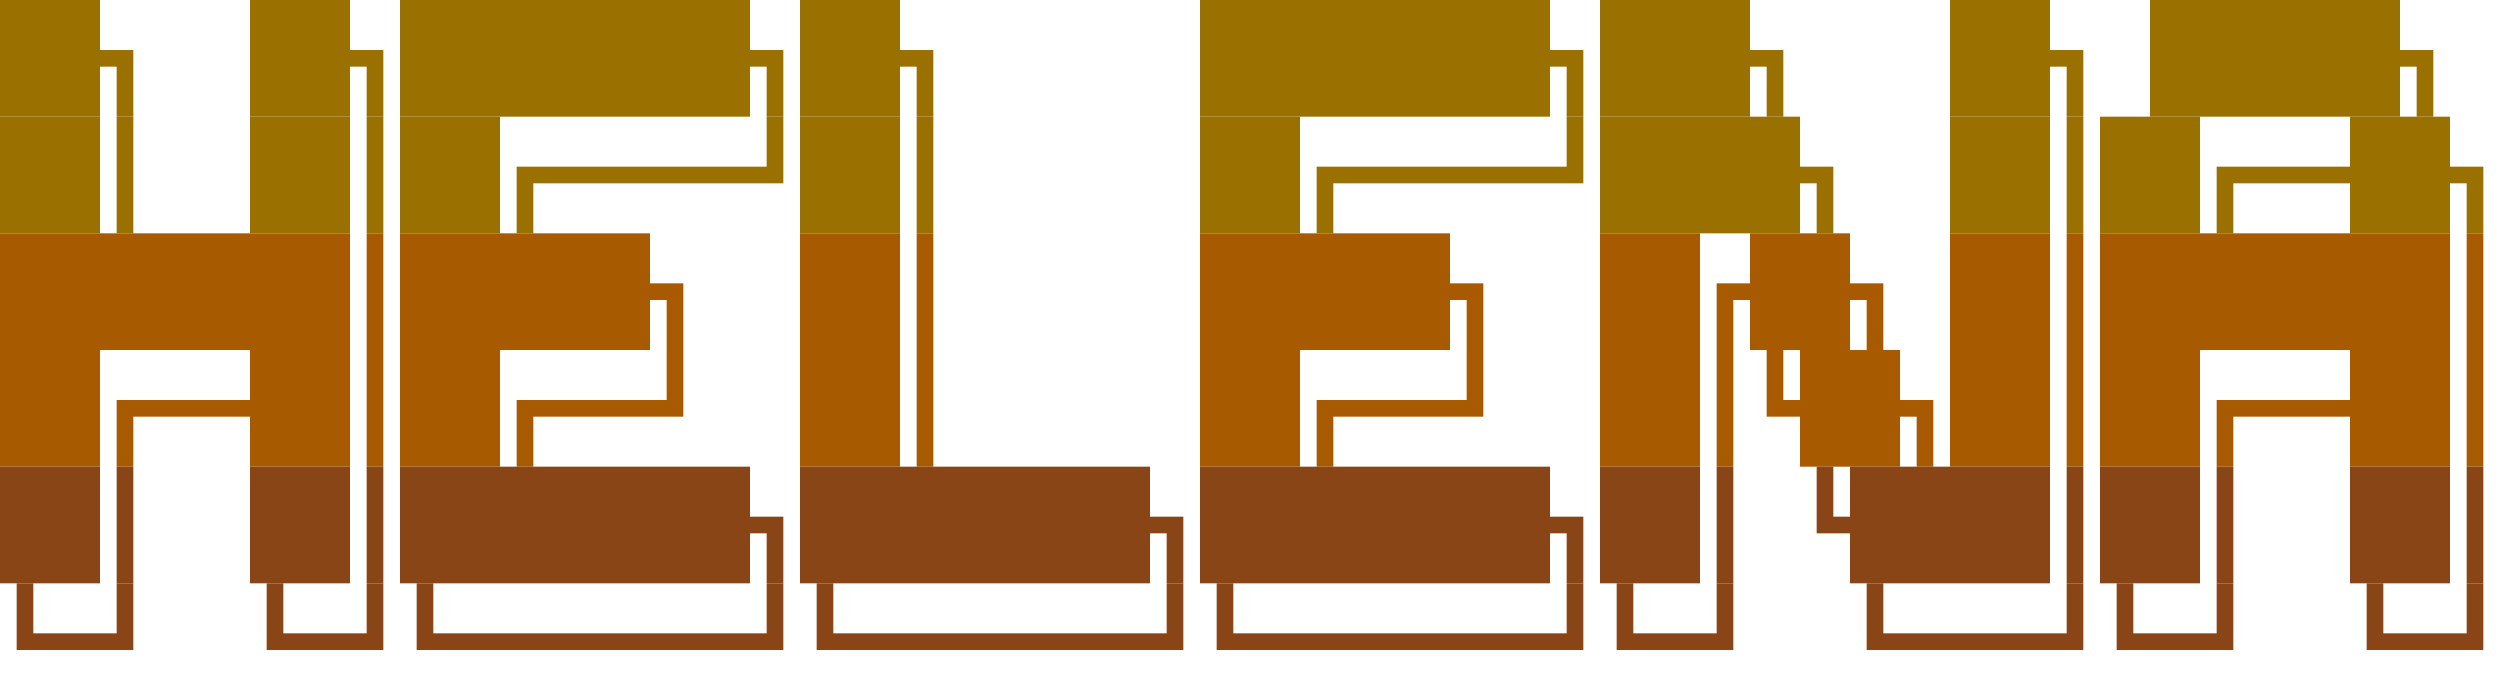
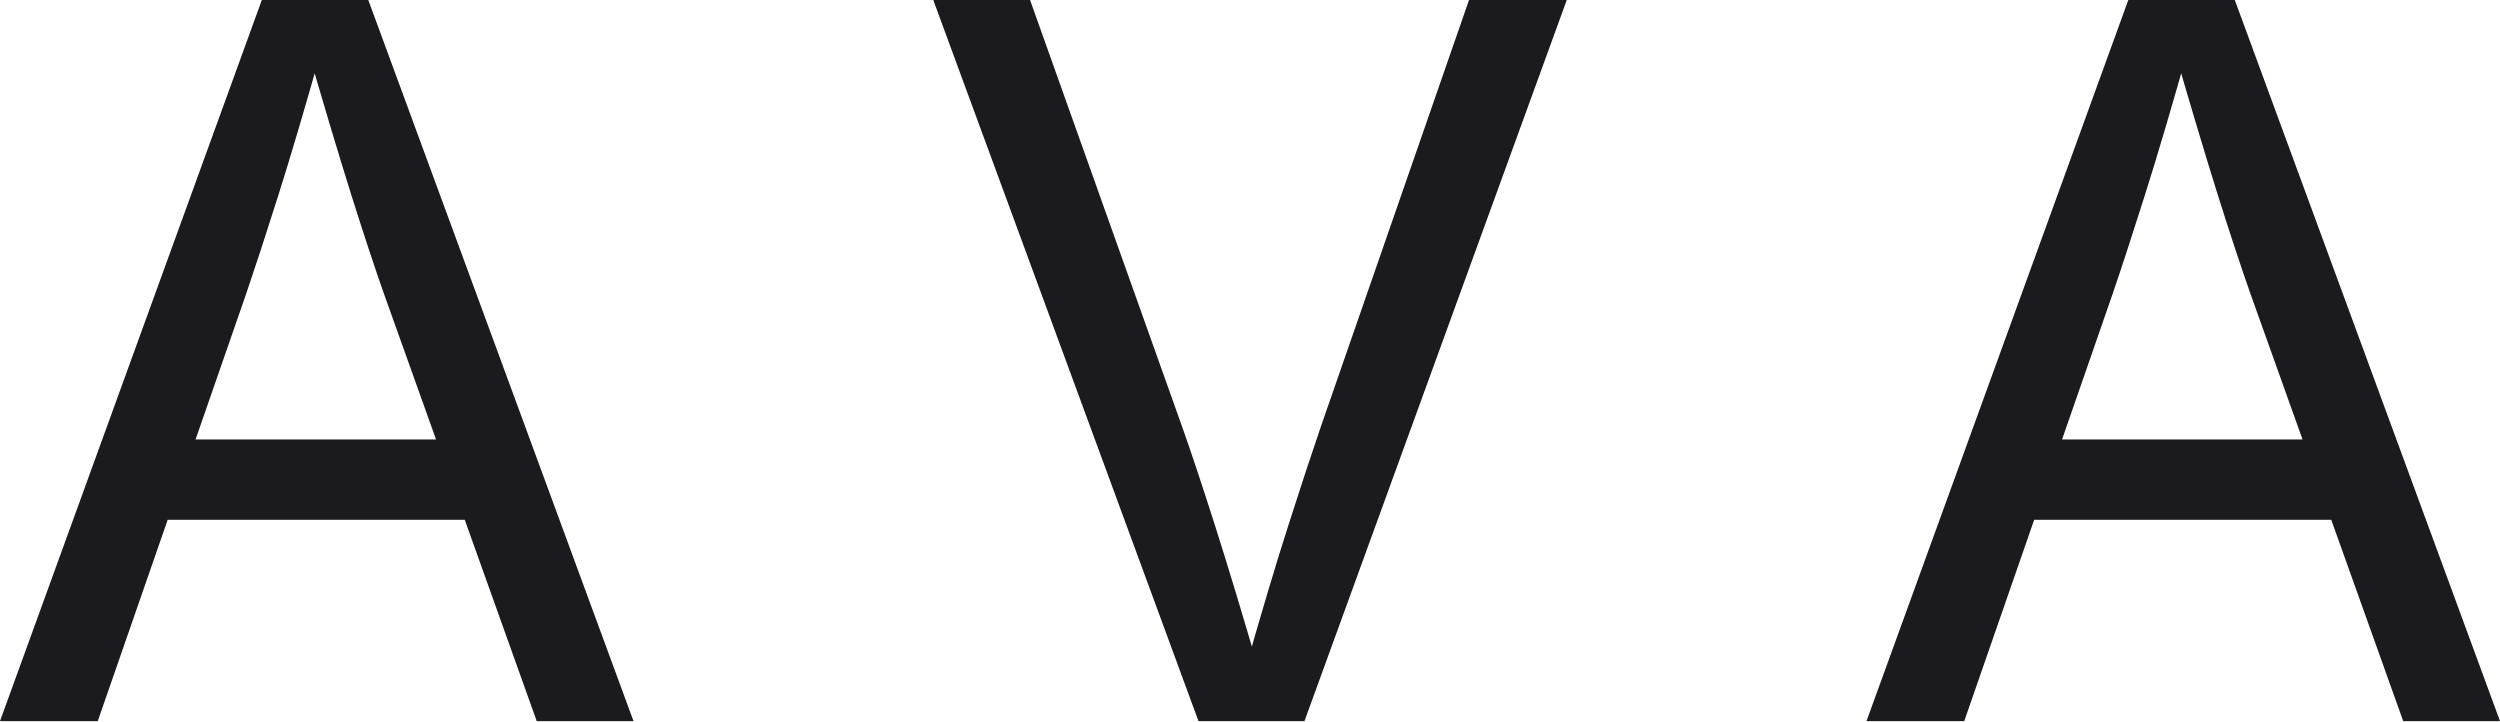
- <svg xmlns="http://www.w3.org/2000/svg" viewBox="0 0 150 42" role="img" aria-label="Helena">
-   <path fill="#9A7000" d="M0 0h6v7h-6zM6 3h2v1h-2zM7 3h1v4h-1zM15 0h6v7h-6zM21 3h2v1h-2zM22 3h1v4h-1zM24 0h21v7h-21zM45 3h2v1h-2zM46 3h1v4h-1zM48 0h6v7h-6zM54 3h2v1h-2zM55 3h1v4h-1zM72 0h21v7h-21zM93 3h2v1h-2zM94 3h1v4h-1zM96 0h9v7h-9zM105 3h2v1h-2zM106 3h1v4h-1zM117 0h6v7h-6zM123 3h2v1h-2zM124 3h1v4h-1zM129 0h15v7h-15zM144 3h2v1h-2zM145 3h1v4h-1z" />
-   <path fill="#9A7000" d="M0 7h6v7h-6zM7 7h1v7h-1zM15 7h6v7h-6zM22 7h1v7h-1zM24 7h6v7h-6zM31 10h2v1h-2zM31 10h1v4h-1zM33 10h3v1h-3zM36 10h3v1h-3zM39 10h3v1h-3zM42 10h3v1h-3zM45 10h2v1h-2zM46 7h1v4h-1zM48 7h6v7h-6zM55 7h1v7h-1zM72 7h6v7h-6zM79 10h2v1h-2zM79 10h1v4h-1zM81 10h3v1h-3zM84 10h3v1h-3zM87 10h3v1h-3zM90 10h3v1h-3zM93 10h2v1h-2zM94 7h1v4h-1zM96 7h12v7h-12zM108 10h2v1h-2zM109 10h1v4h-1zM117 7h6v7h-6zM124 7h1v7h-1zM126 7h6v7h-6zM133 10h2v1h-2zM133 10h1v4h-1zM135 10h3v1h-3zM138 10h3v1h-3zM141 7h6v7h-6zM147 10h2v1h-2zM148 10h1v4h-1z" />
-   <path fill="#A85A00" d="M0 14h21v7h-21zM22 14h1v7h-1zM24 14h15v7h-15zM39 17h2v1h-2zM40 17h1v4h-1zM48 14h6v7h-6zM55 14h1v7h-1zM72 14h15v7h-15zM87 17h2v1h-2zM88 17h1v4h-1zM96 14h6v7h-6zM103 17h2v1h-2zM103 17h1v4h-1zM105 14h6v7h-6zM111 17h2v1h-2zM112 17h1v4h-1zM117 14h6v7h-6zM124 14h1v7h-1zM126 14h21v7h-21zM148 14h1v7h-1z" />
-   <path fill="#A85A00" d="M0 21h6v7h-6zM7 24h2v1h-2zM7 24h1v4h-1zM9 24h3v1h-3zM12 24h3v1h-3zM15 21h6v7h-6zM22 21h1v7h-1zM24 21h6v7h-6zM31 24h2v1h-2zM31 24h1v4h-1zM33 24h3v1h-3zM36 24h3v1h-3zM39 24h2v1h-2zM40 21h1v4h-1zM48 21h6v7h-6zM55 21h1v7h-1zM72 21h6v7h-6zM79 24h2v1h-2zM79 24h1v4h-1zM81 24h3v1h-3zM84 24h3v1h-3zM87 24h2v1h-2zM88 21h1v4h-1zM96 21h6v7h-6zM103 21h1v7h-1zM106 24h2v1h-2zM106 21h1v4h-1zM108 21h6v7h-6zM114 24h2v1h-2zM115 24h1v4h-1zM117 21h6v7h-6zM124 21h1v7h-1zM126 21h6v7h-6zM133 24h2v1h-2zM133 24h1v4h-1zM135 24h3v1h-3zM138 24h3v1h-3zM141 21h6v7h-6zM148 21h1v7h-1z" />
-   <path fill="#8A4516" d="M0 28h6v7h-6zM7 28h1v7h-1zM15 28h6v7h-6zM22 28h1v7h-1zM24 28h21v7h-21zM45 31h2v1h-2zM46 31h1v4h-1zM48 28h21v7h-21zM69 31h2v1h-2zM70 31h1v4h-1zM72 28h21v7h-21zM93 31h2v1h-2zM94 31h1v4h-1zM96 28h6v7h-6zM103 28h1v7h-1zM109 31h2v1h-2zM109 28h1v4h-1zM111 28h12v7h-12zM124 28h1v7h-1zM126 28h6v7h-6zM133 28h1v7h-1zM141 28h6v7h-6zM148 28h1v7h-1z" />
-   <path fill="#8A4516" d="M1 38h2v1h-2zM1 35h1v4h-1zM3 38h3v1h-3zM6 38h2v1h-2zM7 35h1v4h-1zM16 38h2v1h-2zM16 35h1v4h-1zM18 38h3v1h-3zM21 38h2v1h-2zM22 35h1v4h-1zM25 38h2v1h-2zM25 35h1v4h-1zM27 38h3v1h-3zM30 38h3v1h-3zM33 38h3v1h-3zM36 38h3v1h-3zM39 38h3v1h-3zM42 38h3v1h-3zM45 38h2v1h-2zM46 35h1v4h-1zM49 38h2v1h-2zM49 35h1v4h-1zM51 38h3v1h-3zM54 38h3v1h-3zM57 38h3v1h-3zM60 38h3v1h-3zM63 38h3v1h-3zM66 38h3v1h-3zM69 38h2v1h-2zM70 35h1v4h-1zM73 38h2v1h-2zM73 35h1v4h-1zM75 38h3v1h-3zM78 38h3v1h-3zM81 38h3v1h-3zM84 38h3v1h-3zM87 38h3v1h-3zM90 38h3v1h-3zM93 38h2v1h-2zM94 35h1v4h-1zM97 38h2v1h-2zM97 35h1v4h-1zM99 38h3v1h-3zM102 38h2v1h-2zM103 35h1v4h-1zM112 38h2v1h-2zM112 35h1v4h-1zM114 38h3v1h-3zM117 38h3v1h-3zM120 38h3v1h-3zM123 38h2v1h-2zM124 35h1v4h-1zM127 38h2v1h-2zM127 35h1v4h-1zM129 38h3v1h-3zM132 38h2v1h-2zM133 35h1v4h-1zM142 38h2v1h-2zM142 35h1v4h-1zM144 38h3v1h-3zM147 38h2v1h-2zM148 35h1v4h-1z" />
+ <svg xmlns="http://www.w3.org/2000/svg" viewBox="52 -1490 5165.7 1490" role="img" aria-label="AVA">
+   <path fill="#1B1B1F" d="M52 0L593 -1490L813 -1490L1361 0L1161 0L845 -884C825.7 -938.7 803.2 -1006.8 777.5 -1088.5C751.8 -1170.2 720.7 -1274.3 684 -1401L720 -1401C684 -1273 652.8 -1167.5 626.5 -1084.5C600.2 -1001.5 578.3 -934.7 561 -884L254 0L52 0ZM324 -416L324 -582L1089 -582L1089 -416L324 -416ZM2528.4 0L1980.4 -1490L2180.4 -1490L2495.4 -606C2513.4 -555.3 2535.9 -487.7 2562.9 -403C2589.9 -318.3 2621.4 -214 2657.4 -90L2620.4 -90C2656.4 -217.3 2687.7 -322.5 2714.4 -405.5C2741 -488.5 2763 -555.3 2780.4 -606L3087.4 -1490L3289.4 -1490L2747.4 0L2528.4 0ZM3908.7 0L4449.7 -1490L4669.7 -1490L5217.7 0L5017.7 0L4701.7 -884C4682.4 -938.7 4659.9 -1006.8 4634.2 -1088.5C4608.6 -1170.2 4577.4 -1274.3 4540.7 -1401L4576.7 -1401C4540.7 -1273 4509.6 -1167.5 4483.2 -1084.5C4456.9 -1001.5 4435.1 -934.7 4417.7 -884L4110.7 0L3908.7 0ZM4180.7 -416L4180.7 -582L4945.7 -582L4945.7 -416L4180.7 -416Z" />
</svg>
